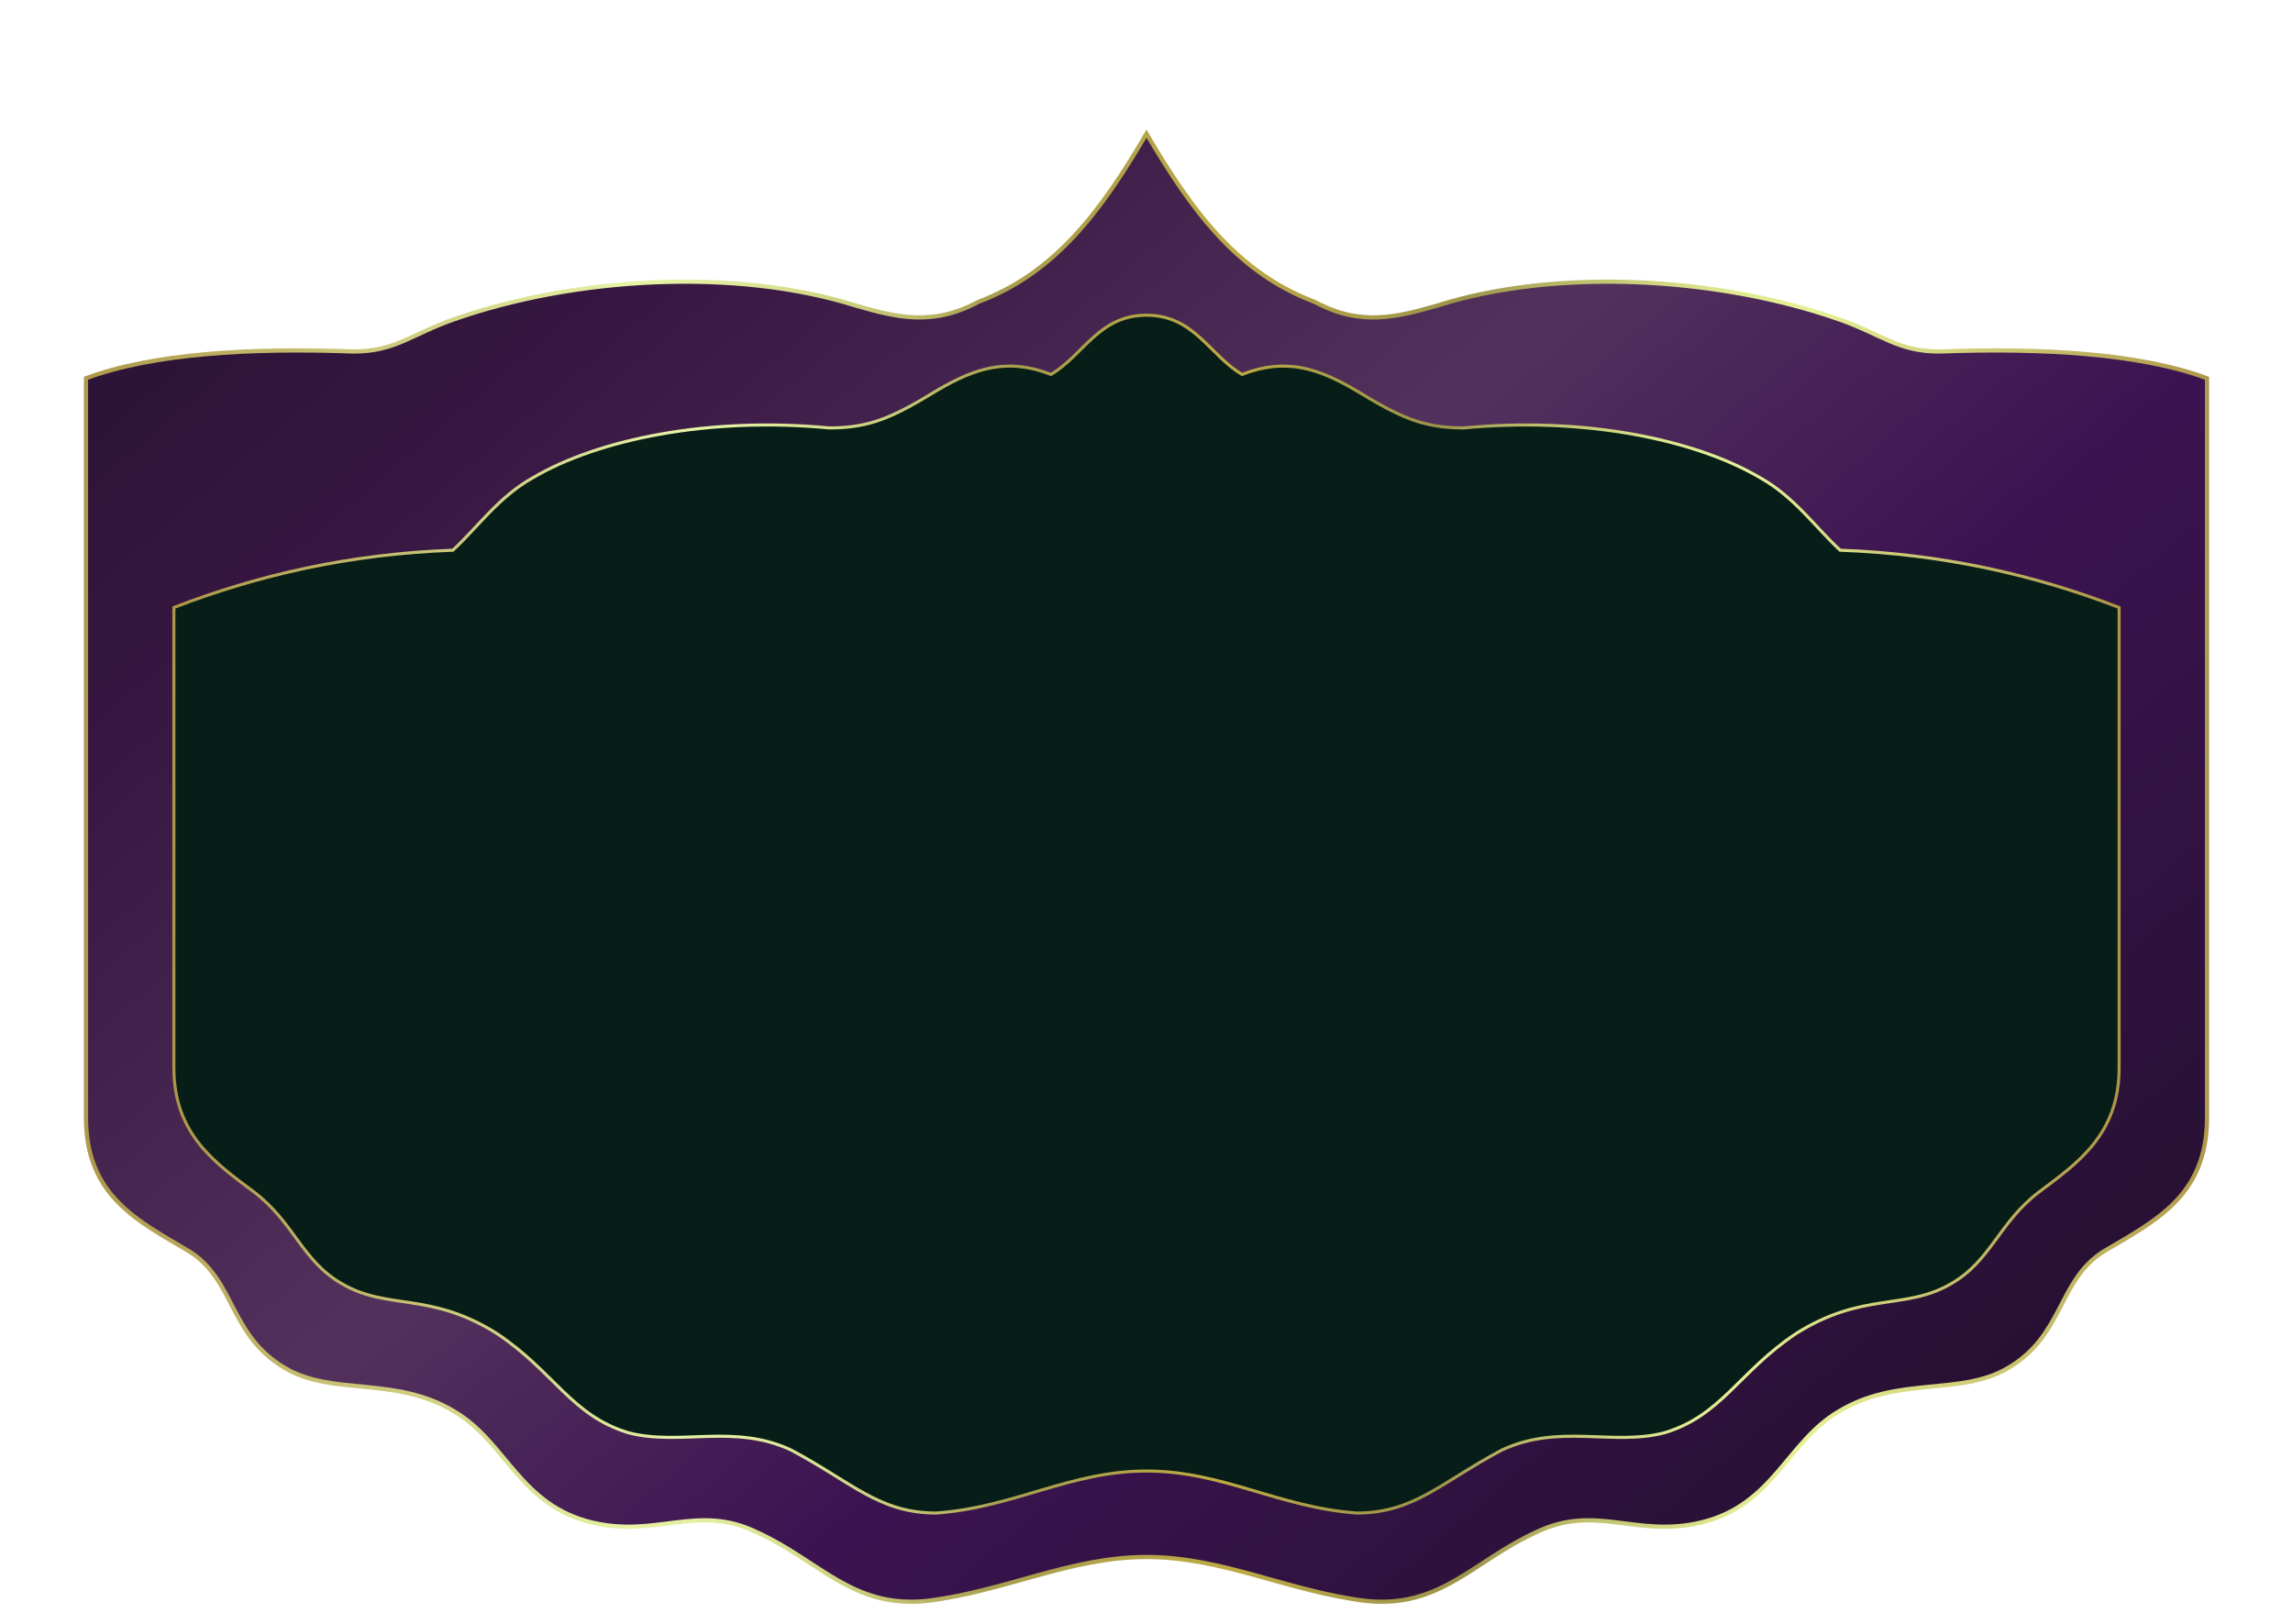
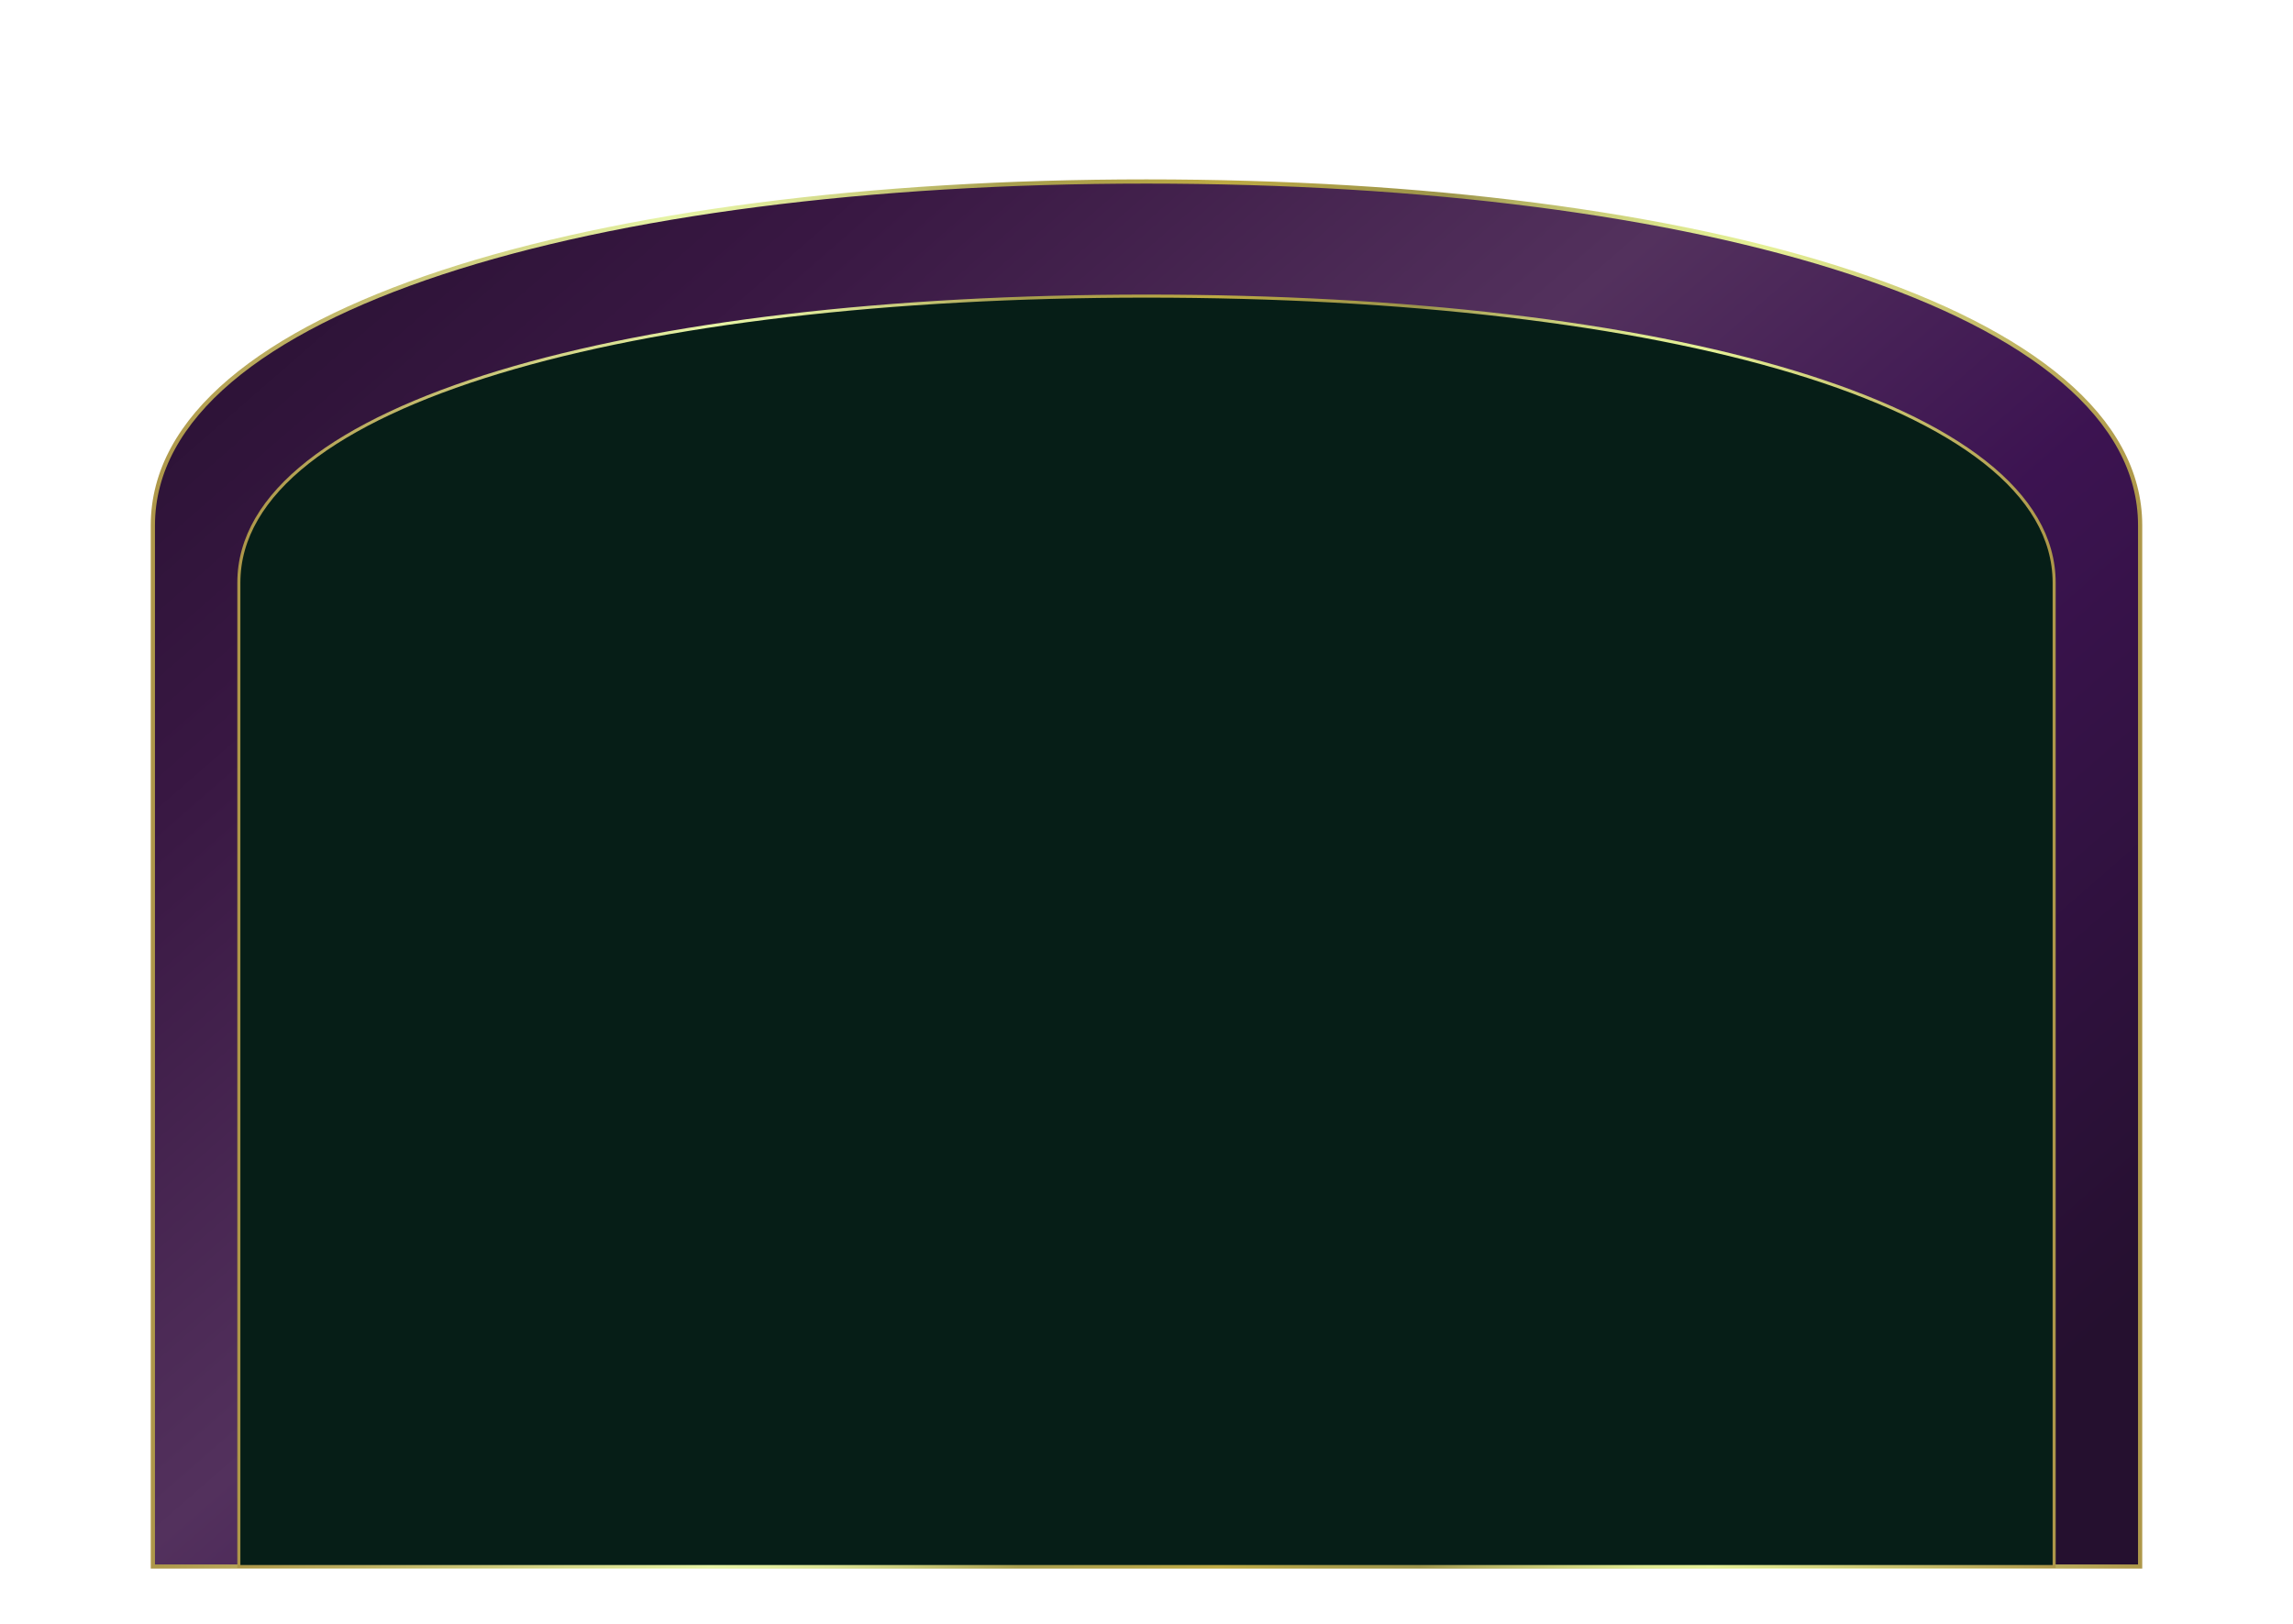
- <svg xmlns="http://www.w3.org/2000/svg" viewBox="0 0 1200 850" role="img" aria-label="Kamuela ornamental portal">
+ <svg xmlns="http://www.w3.org/2000/svg" viewBox="0 0 1200 850" role="img" aria-label="Kamuela curved architectural portal">
  <defs>
    <linearGradient id="plum" x1="0" y1="0" x2="1" y2=".8">
      <stop stop-color="#25102F" />
      <stop offset=".22" stop-color="#381742" />
      <stop offset=".48" stop-color="#53315D" />
      <stop offset=".68" stop-color="#3C1351" />
      <stop offset="1" stop-color="#25102F" />
    </linearGradient>
    <linearGradient id="gold" x1="0" y1="0" x2="1" y2="0">
      <stop stop-color="#AD9648" />
      <stop offset=".26" stop-color="#E6F3A5" />
      <stop offset=".29" stop-color="#E3EEA0" />
      <stop offset=".33" stop-color="#D9E091" />
      <stop offset=".37" stop-color="#C8CA79" />
      <stop offset=".41" stop-color="#B2AB5B" />
      <stop offset=".43" stop-color="#A79E4E" />
      <stop offset=".49" stop-color="#B2A349" />
      <stop offset=".54" stop-color="#BEAA44" />
      <stop offset=".59" stop-color="#AB9E48" />
      <stop offset=".65" stop-color="#9C944B" />
      <stop offset=".68" stop-color="#B2AE60" />
      <stop offset=".73" stop-color="#CDD17C" />
      <stop offset=".77" stop-color="#DEE890" />
      <stop offset=".81" stop-color="#E5F097" />
      <stop offset="1" stop-color="#AD9648" />
    </linearGradient>
  </defs>
-   <path id="outer" d="M600 70 C576 111 552 143 512 158 C488 171 469 166 448 160 C385 140 301 145 238 167 C215 175 207 184 185 184 C131 182 80 185 45 198 L45 585 C45 626 72 639 99 655 C123 670 120 699 149 716 C174 731 207 720 238 739 C265 755 272 788 310 797 C344 805 365 787 396 802 C429 817 446 842 485 838 C526 833 560 815 600 815 C640 815 674 833 715 838 C754 842 771 817 804 802 C835 787 856 805 890 797 C928 788 935 755 962 739 C993 720 1026 731 1051 716 C1080 699 1077 670 1101 655 C1128 639 1155 626 1155 585 L1155 198 C1120 185 1069 182 1015 184 C993 184 985 175 962 167 C899 145 815 140 752 160 C731 166 712 171 688 158 C648 143 624 111 600 70 Z" fill="url(#plum)" stroke="url(#gold)" stroke-width="2.2" />
-   <path id="portal-opening" d="M600 165 C575 165 567 186 550 196 C527 187 510 193 491 204 C468 218 456 224 434 224 C371 218 313 230 279 250 C261 260 250 276 237 288 C183 290 135 301 91 318 L91 559 C91 594 113 609 133 624 C154 640 158 660 179 672 C203 686 225 676 260 698 C290 718 299 741 329 750 C356 757 384 745 414 759 C446 776 460 792 490 792 C531 789 560 770 600 770 C640 770 669 789 710 792 C740 792 754 776 786 759 C816 745 844 757 871 750 C901 741 910 718 940 698 C975 676 997 686 1021 672 C1042 660 1046 640 1067 624 C1087 609 1109 594 1109 559 L1109 318 C1065 301 1017 290 963 288 C950 276 939 260 921 250 C887 230 829 218 766 224 C744 224 732 218 709 204 C690 193 673 187 650 196 C633 186 625 165 600 165 Z" fill="#061e17" stroke="url(#gold)" stroke-width="1.6" />
+   <path id="outer" d="M80 820 L80 275 C80 162 310 95 600 95 C890 95 1120 162 1120 275 L1120 820 Z" fill="url(#plum)" stroke="url(#gold)" stroke-width="2.2" />
+   <path id="portal-opening" d="M125 820 L125 305 C125 211 330 155 600 155 C870 155 1075 211 1075 305 L1075 820 Z" fill="#061e17" stroke="url(#gold)" stroke-width="1.6" />
</svg>
